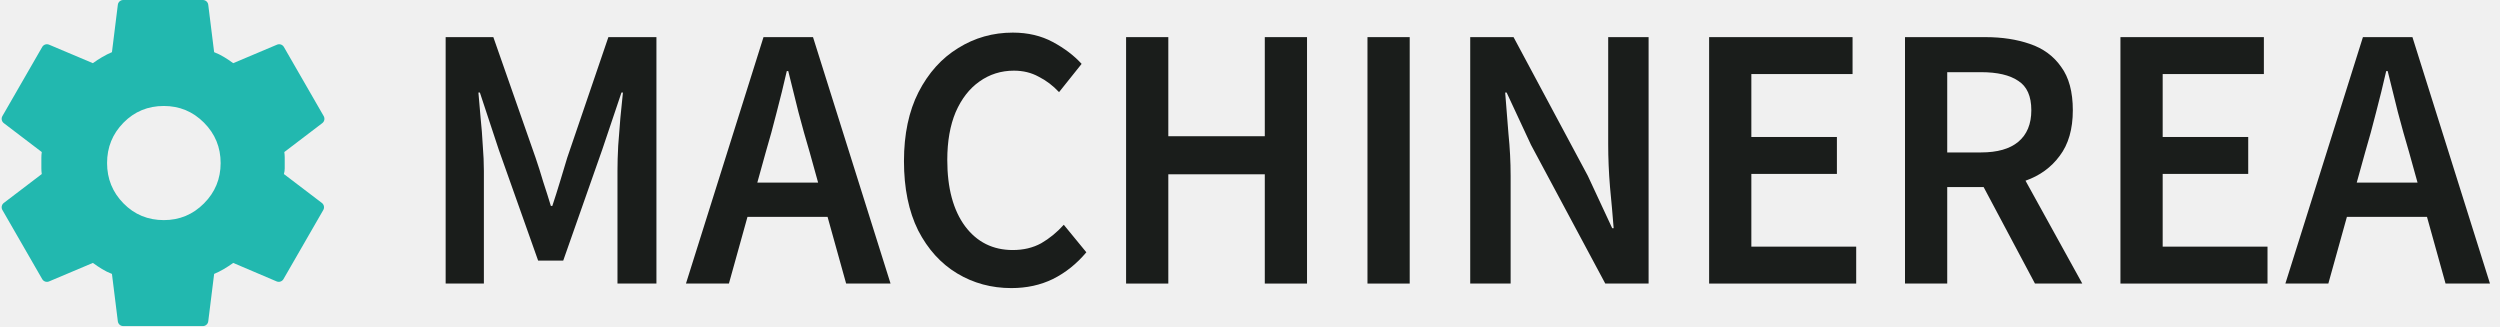
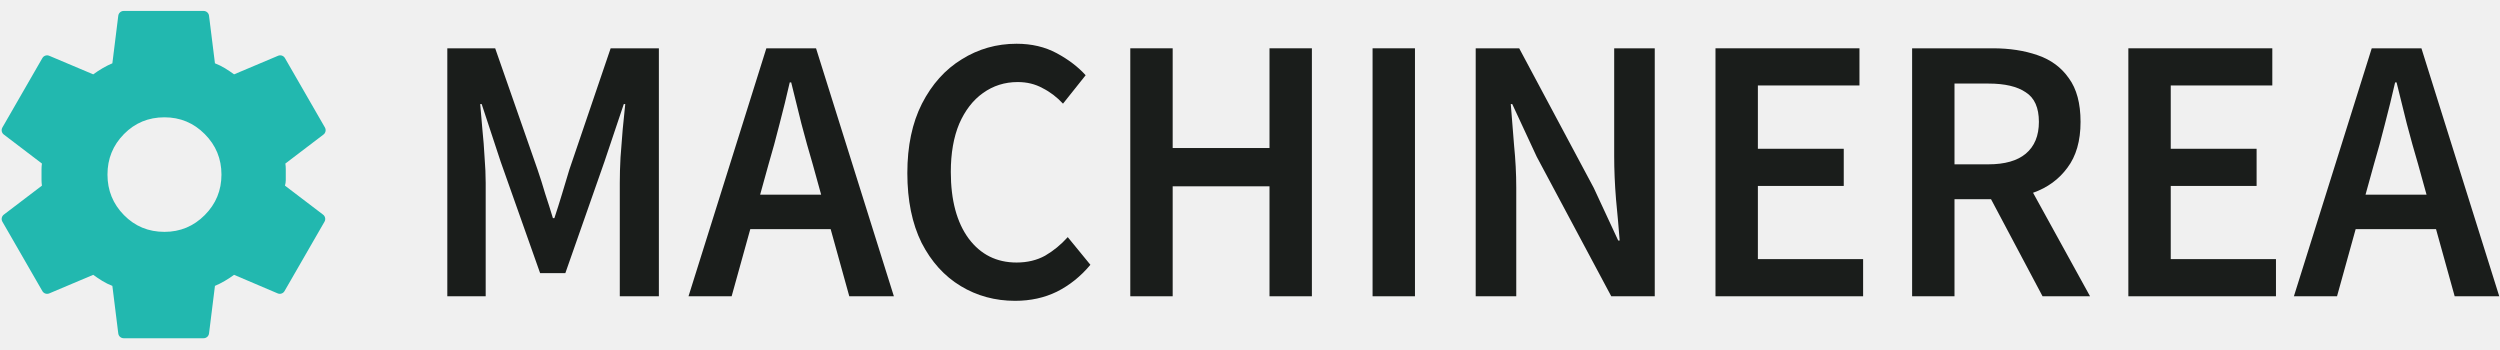
- <svg xmlns="http://www.w3.org/2000/svg" width="230" height="30" viewBox="0 0 230 30" fill="none">
-   <path d="M41 26.088V3.416H45.387L49.272 14.509C49.518 15.226 49.752 15.965 49.976 16.728C50.221 17.468 50.456 18.207 50.679 18.947H50.813C51.059 18.207 51.293 17.468 51.516 16.728C51.74 15.965 51.963 15.226 52.186 14.509L55.971 3.416H60.392V26.088H56.808V15.723C56.808 15.006 56.83 14.232 56.875 13.4C56.942 12.545 57.009 11.69 57.076 10.835C57.165 9.98 57.243 9.205 57.31 8.512H57.176L55.401 13.781L51.818 23.973H49.507L45.89 13.781L44.148 8.512H44.014C44.081 9.205 44.148 9.98 44.215 10.835C44.304 11.69 44.371 12.545 44.416 13.4C44.483 14.232 44.517 15.006 44.517 15.723V26.088H41Z" fill="#1A1D1B" />
-   <path d="M70.443 14.024L69.673 16.797H75.266L74.496 14.024C74.138 12.822 73.792 11.586 73.457 10.315C73.145 9.044 72.832 7.784 72.519 6.536H72.385C72.095 7.807 71.783 9.078 71.448 10.349C71.135 11.597 70.8 12.822 70.443 14.024ZM63.108 26.088L70.242 3.416H74.797L81.931 26.088H77.845L76.136 19.952H68.768L67.06 26.088H63.108Z" fill="#1A1D1B" />
-   <path d="M93.045 26.504C91.214 26.504 89.55 26.053 88.055 25.152C86.559 24.251 85.364 22.933 84.471 21.2C83.6 19.444 83.165 17.317 83.165 14.821C83.165 12.348 83.611 10.234 84.504 8.477C85.42 6.698 86.637 5.346 88.155 4.421C89.673 3.474 91.348 3 93.179 3C94.563 3 95.791 3.289 96.863 3.867C97.934 4.444 98.817 5.115 99.509 5.877L97.432 8.477C96.874 7.876 96.249 7.403 95.557 7.056C94.887 6.686 94.128 6.501 93.279 6.501C92.096 6.501 91.035 6.836 90.097 7.507C89.182 8.154 88.456 9.09 87.921 10.315C87.407 11.54 87.15 13.007 87.15 14.717C87.15 17.306 87.697 19.34 88.791 20.819C89.885 22.275 91.348 23.003 93.179 23.003C94.161 23.003 95.032 22.795 95.791 22.379C96.55 21.94 97.242 21.373 97.868 20.68L99.944 23.211C99.051 24.274 98.024 25.094 96.863 25.672C95.724 26.227 94.451 26.504 93.045 26.504Z" fill="#1A1D1B" />
-   <path d="M103.6 26.088V3.416H107.485V12.533H116.361V3.416H120.246V26.088H116.361V16.035H107.485V26.088H103.6Z" fill="#1A1D1B" />
-   <path d="M125.808 26.088V3.416H129.693V26.088H125.808Z" fill="#1A1D1B" />
-   <path d="M135.26 26.088V3.416H139.246L146.078 16.173L148.322 20.992H148.456C148.367 19.836 148.255 18.577 148.121 17.213C148.009 15.85 147.954 14.532 147.954 13.261V3.416H151.671V26.088H147.686L140.853 13.331L138.609 8.512H138.476C138.565 9.714 138.665 10.973 138.777 12.291C138.911 13.608 138.978 14.902 138.978 16.173V26.088H135.26Z" fill="#1A1D1B" />
-   <path d="M157.239 26.088V3.416H170.435V6.813H161.124V12.603H168.995V16H161.124V22.691H170.77V26.088H157.239Z" fill="#1A1D1B" />
-   <path d="M175.26 26.088V3.416H182.662C184.18 3.416 185.542 3.624 186.748 4.04C187.976 4.456 188.936 5.161 189.628 6.155C190.343 7.125 190.7 8.454 190.7 10.141C190.7 11.875 190.298 13.273 189.494 14.336C188.713 15.399 187.663 16.162 186.346 16.624L191.571 26.088H187.217L182.495 17.213H179.145V26.088H175.26ZM179.145 14.024H182.26C183.756 14.024 184.895 13.7 185.676 13.053C186.48 12.383 186.882 11.412 186.882 10.141C186.882 8.847 186.48 7.946 185.676 7.437C184.895 6.906 183.756 6.64 182.26 6.64H179.145V14.024Z" fill="#1A1D1B" />
-   <path d="M195.081 26.088V3.416H208.276V6.813H198.966V12.603H206.836V16H198.966V22.691H208.611V26.088H195.081Z" fill="#1A1D1B" />
-   <path d="M217.59 14.024L216.82 16.797H222.413L221.642 14.024C221.285 12.822 220.939 11.586 220.604 10.315C220.291 9.044 219.979 7.784 219.666 6.536H219.532C219.242 7.807 218.929 9.078 218.595 10.349C218.282 11.597 217.947 12.822 217.59 14.024ZM210.255 26.088L217.389 3.416H221.944L229.077 26.088H224.991L223.283 19.952H215.915L214.207 26.088H210.255Z" fill="#1A1D1B" />
-   <g clip-path="url(#clip0_1217_1680)">
-     <path d="M11.337 30C11.085 30 10.872 29.812 10.841 29.562L10.299 25.2C9.975 25.075 9.67 24.925 9.384 24.75C9.097 24.575 8.817 24.387 8.545 24.188L4.512 25.891C4.279 25.989 4.01 25.898 3.884 25.68L0.22 19.319C0.094 19.101 0.15 18.823 0.35 18.671L3.843 16.012C3.818 15.838 3.806 15.668 3.806 15.505V14.495C3.806 14.332 3.818 14.162 3.843 13.988L0.35 11.329C0.15 11.177 0.094 10.899 0.22 10.681L3.884 4.32C4.01 4.102 4.279 4.011 4.512 4.109L8.545 5.812C8.818 5.612 9.104 5.425 9.403 5.25C9.701 5.075 10 4.925 10.299 4.8L10.841 0.438C10.872 0.188 11.085 0 11.337 0H18.663C18.915 0 19.128 0.188 19.159 0.438L19.701 4.8C20.025 4.925 20.33 5.075 20.616 5.25C20.903 5.425 21.183 5.612 21.455 5.812L25.488 4.109C25.721 4.011 25.99 4.102 26.116 4.32L29.78 10.681C29.906 10.899 29.85 11.177 29.65 11.329L26.157 13.988C26.182 14.162 26.194 14.332 26.194 14.495V15.505C26.194 15.668 26.169 15.838 26.119 16.012L29.613 18.671C29.813 18.823 29.869 19.101 29.743 19.319L26.079 25.678C25.953 25.898 25.683 25.988 25.45 25.889L21.455 24.188C21.182 24.387 20.895 24.575 20.597 24.75C20.299 24.925 20 25.075 19.701 25.2L19.159 29.562C19.128 29.812 18.915 30 18.663 30H11.337ZM15.075 20.25C16.517 20.25 17.749 19.738 18.769 18.712C19.789 17.688 20.299 16.45 20.299 15C20.299 13.55 19.789 12.312 18.769 11.287C17.749 10.262 16.517 9.75 15.075 9.75C13.607 9.75 12.369 10.262 11.361 11.287C10.353 12.312 9.85 13.55 9.851 15C9.851 16.45 10.354 17.688 11.361 18.712C12.368 19.738 13.606 20.25 15.075 20.25Z" fill="#22B8AF" />
+ <svg xmlns="http://www.w3.org/2000/svg" width="200" height="28" viewBox="0 0 200 28" fill="none">
+   <path d="M35.785 23.702V3.864H39.614L43.005 13.571C43.22 14.198 43.424 14.845 43.619 15.512C43.834 16.159 44.038 16.806 44.233 17.453H44.35C44.564 16.806 44.769 16.159 44.964 15.512C45.159 14.845 45.354 14.198 45.548 13.571L48.852 3.864H52.71V23.702H49.583V14.632C49.583 14.005 49.602 13.328 49.641 12.6C49.699 11.852 49.758 11.104 49.816 10.355C49.894 9.607 49.962 8.93 50.021 8.323H49.904L48.355 12.934L45.227 21.852H43.21L40.053 12.934L38.533 8.323H38.416C38.474 8.93 38.533 9.607 38.591 10.355C38.669 11.104 38.728 11.852 38.767 12.6C38.825 13.328 38.855 14.005 38.855 14.632V23.702H35.785Z" fill="#1A1D1B" />
+   <path d="M61.483 13.146L60.811 15.573H65.692L65.02 13.146C64.708 12.094 64.406 11.013 64.114 9.9C63.841 8.788 63.568 7.686 63.296 6.594H63.179C62.925 7.706 62.653 8.818 62.36 9.931C62.087 11.023 61.795 12.094 61.483 13.146ZM55.081 23.702L61.308 3.864H65.283L71.51 23.702H67.943L66.453 18.333H60.022L58.531 23.702H55.081Z" fill="#1A1D1B" />
+   <path d="M81.21 24.066C79.612 24.066 78.16 23.672 76.855 22.883C75.549 22.094 74.506 20.942 73.727 19.425C72.967 17.888 72.587 16.028 72.587 13.844C72.587 11.68 72.977 9.83 73.756 8.293C74.555 6.736 75.617 5.553 76.942 4.744C78.268 3.915 79.729 3.5 81.327 3.5C82.535 3.5 83.607 3.753 84.543 4.258C85.478 4.764 86.248 5.35 86.852 6.018L85.04 8.293C84.552 7.767 84.007 7.352 83.403 7.049C82.818 6.725 82.155 6.564 81.415 6.564C80.382 6.564 79.456 6.857 78.638 7.443C77.839 8.01 77.206 8.829 76.738 9.9C76.29 10.972 76.065 12.256 76.065 13.753C76.065 16.018 76.543 17.797 77.498 19.091C78.453 20.365 79.729 21.002 81.327 21.002C82.185 21.002 82.945 20.82 83.607 20.456C84.27 20.072 84.874 19.577 85.42 18.97L87.232 21.184C86.452 22.115 85.556 22.832 84.543 23.338C83.549 23.823 82.438 24.066 81.21 24.066Z" fill="#1A1D1B" />
+   <path d="M90.423 23.702V3.864H93.814V11.842H101.56V3.864H104.951V23.702H101.56V14.905H93.814V23.702H90.423Z" fill="#1A1D1B" />
+   <path d="M109.806 23.702V3.864H113.197V23.702H109.806Z" fill="#1A1D1B" />
+   <path d="M118.056 23.702V3.864H121.535L127.498 15.027L129.457 19.243H129.574C129.496 18.232 129.398 17.13 129.281 15.937C129.184 14.744 129.135 13.591 129.135 12.479V3.864H132.38V23.702H128.901L122.938 12.539L120.979 8.323H120.862C120.94 9.375 121.028 10.477 121.126 11.629C121.242 12.782 121.301 13.914 121.301 15.027V23.702H118.056Z" fill="#1A1D1B" />
+   <path d="M137.239 23.702V3.864H148.757V6.837H140.63V11.902H147.5V14.875H140.63V20.729H149.049V23.702H137.239Z" fill="#1A1D1B" />
+   <path d="M152.969 23.702V3.864H159.429C160.754 3.864 161.943 4.046 162.995 4.41C164.067 4.774 164.905 5.391 165.509 6.26C166.133 7.11 166.444 8.272 166.444 9.749C166.444 11.265 166.094 12.489 165.392 13.419C164.71 14.349 163.794 15.017 162.644 15.421L167.204 23.702H163.404L159.283 15.937H156.36V23.702H152.969ZM156.36 13.146H159.078C160.384 13.146 161.378 12.863 162.06 12.297C162.761 11.71 163.112 10.861 163.112 9.749C163.112 8.616 162.761 7.828 162.06 7.383C161.378 6.918 160.384 6.685 159.078 6.685H156.36V13.146Z" fill="#1A1D1B" />
+   <path d="M170.268 23.702V3.864H181.785V6.837H173.659V11.902H180.528V14.875H173.659V20.729H182.077V23.702H170.268Z" fill="#1A1D1B" />
+   <path d="M189.914 13.146L189.242 15.573H194.123L193.451 13.146C193.139 12.094 192.837 11.013 192.545 9.9C192.272 8.788 191.999 7.686 191.726 6.594H191.609C191.356 7.706 191.083 8.818 190.791 9.931C190.518 11.023 190.226 12.094 189.914 13.146ZM183.512 23.702L189.739 3.864H193.714L199.94 23.702H196.374L194.883 18.333H188.452L186.962 23.702H183.512Z" fill="#1A1D1B" />
+   <g clip-path="url(#clip0_1100_2383)">
+     <path d="M9.895 27.059C9.675 27.059 9.489 26.895 9.462 26.677L8.989 22.87C8.706 22.761 8.44 22.63 8.19 22.477C7.94 22.324 7.696 22.161 7.458 21.986L3.938 23.473C3.735 23.558 3.5 23.479 3.39 23.288L0.192 17.736C0.082 17.546 0.131 17.304 0.305 17.171L3.354 14.851C3.333 14.698 3.322 14.551 3.322 14.408V13.526C3.322 13.384 3.333 13.236 3.354 13.083L0.305 10.763C0.131 10.63 0.082 10.388 0.192 10.198L3.39 4.646C3.5 4.455 3.735 4.376 3.938 4.462L7.458 5.948C7.697 5.774 7.946 5.61 8.207 5.457C8.468 5.304 8.728 5.174 8.989 5.064L9.462 1.258C9.489 1.039 9.675 0.875 9.895 0.875H16.289C16.509 0.875 16.695 1.039 16.722 1.258L17.196 5.064C17.478 5.174 17.744 5.304 17.994 5.457C18.244 5.61 18.488 5.774 18.726 5.948L22.246 4.462C22.449 4.376 22.684 4.455 22.794 4.646L25.993 10.198C26.102 10.388 26.053 10.63 25.879 10.763L22.83 13.083C22.852 13.236 22.862 13.384 22.862 13.526V14.408C22.862 14.551 22.841 14.698 22.797 14.851L25.846 17.171C26.021 17.304 26.07 17.546 25.96 17.736L22.762 23.287C22.652 23.479 22.416 23.557 22.213 23.471L18.726 21.986C18.487 22.161 18.238 22.324 17.977 22.477C17.717 22.63 17.456 22.761 17.196 22.87L16.722 26.677C16.695 26.895 16.509 27.059 16.289 27.059H9.895ZM13.157 18.549C14.416 18.549 15.491 18.102 16.381 17.207C17.272 16.313 17.717 15.233 17.717 13.967C17.717 12.701 17.272 11.621 16.381 10.727C15.491 9.832 14.416 9.385 13.157 9.385C11.876 9.385 10.796 9.832 9.916 10.727C9.036 11.621 8.597 12.701 8.598 13.967C8.598 15.233 9.037 16.313 9.916 17.207C10.795 18.102 11.875 18.549 13.157 18.549Z" fill="#22B8AF" />
  </g>
  <defs>
-     <clipPath id="clip0_1217_1680">
-       <rect width="30" height="30" fill="white" />
+     <clipPath id="clip0_1100_2383">
+       <rect width="26.184" height="26.25" fill="white" transform="translate(0 0.875)" />
    </clipPath>
  </defs>
</svg>
